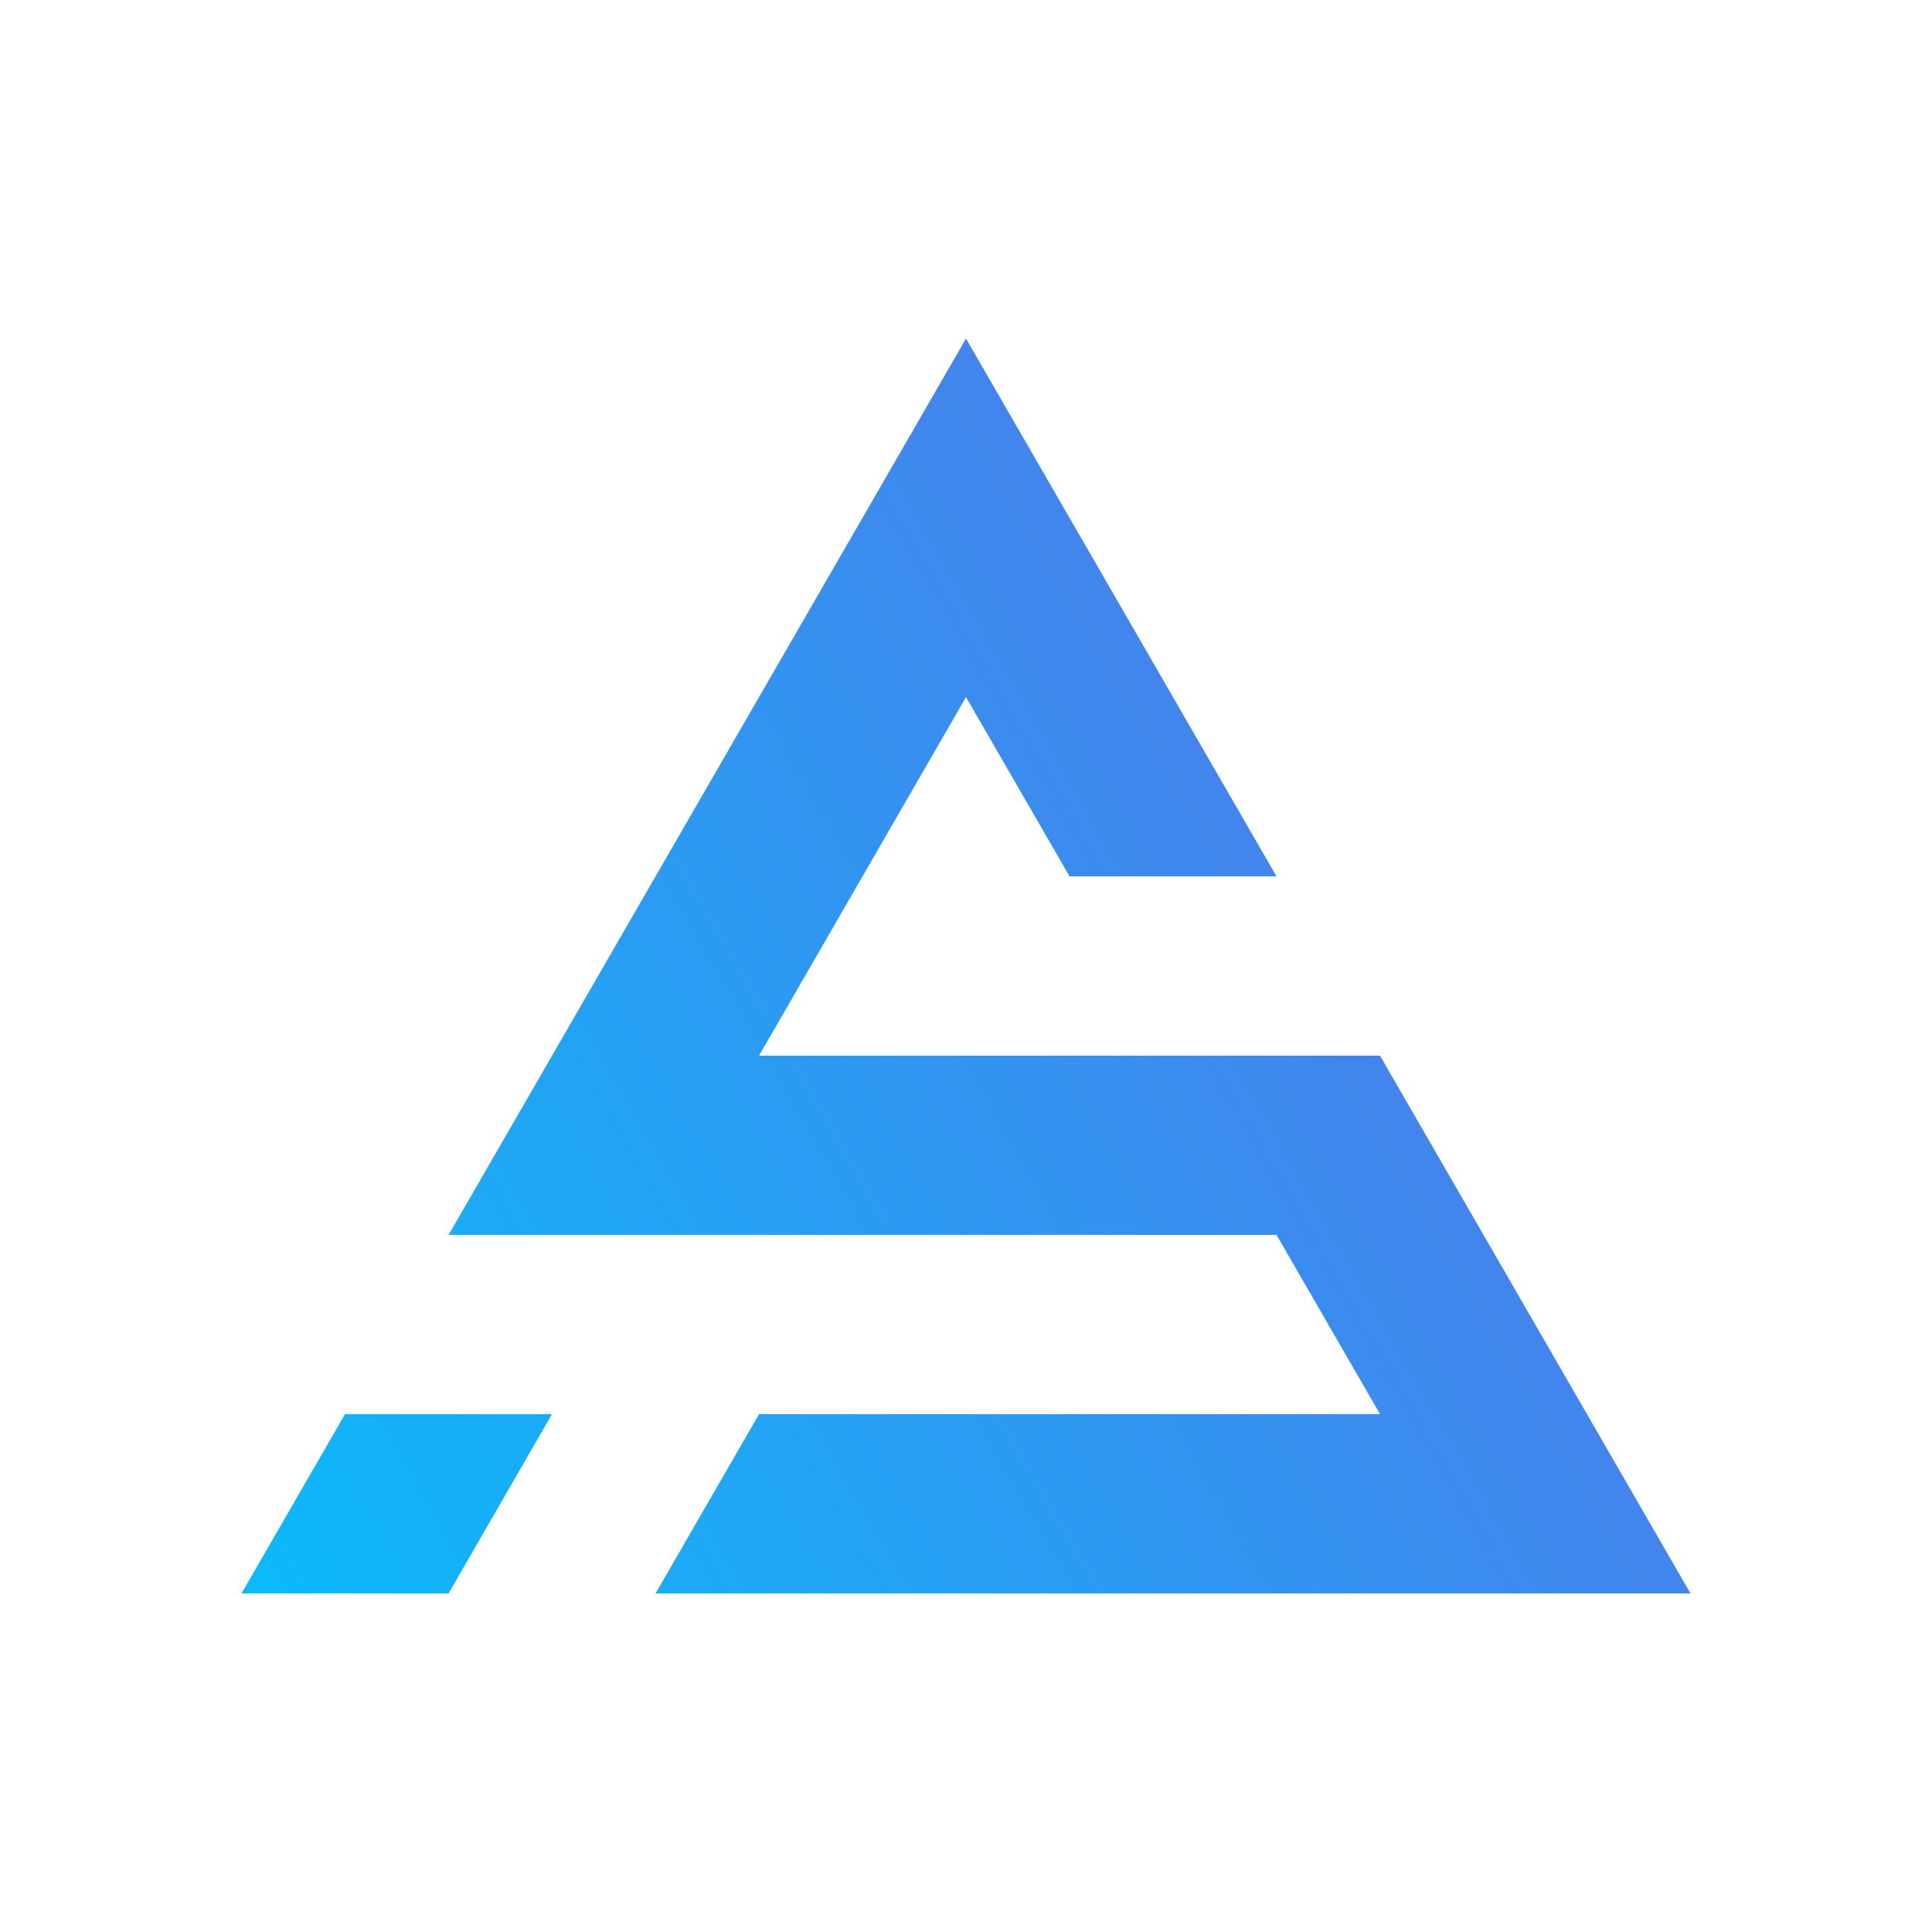
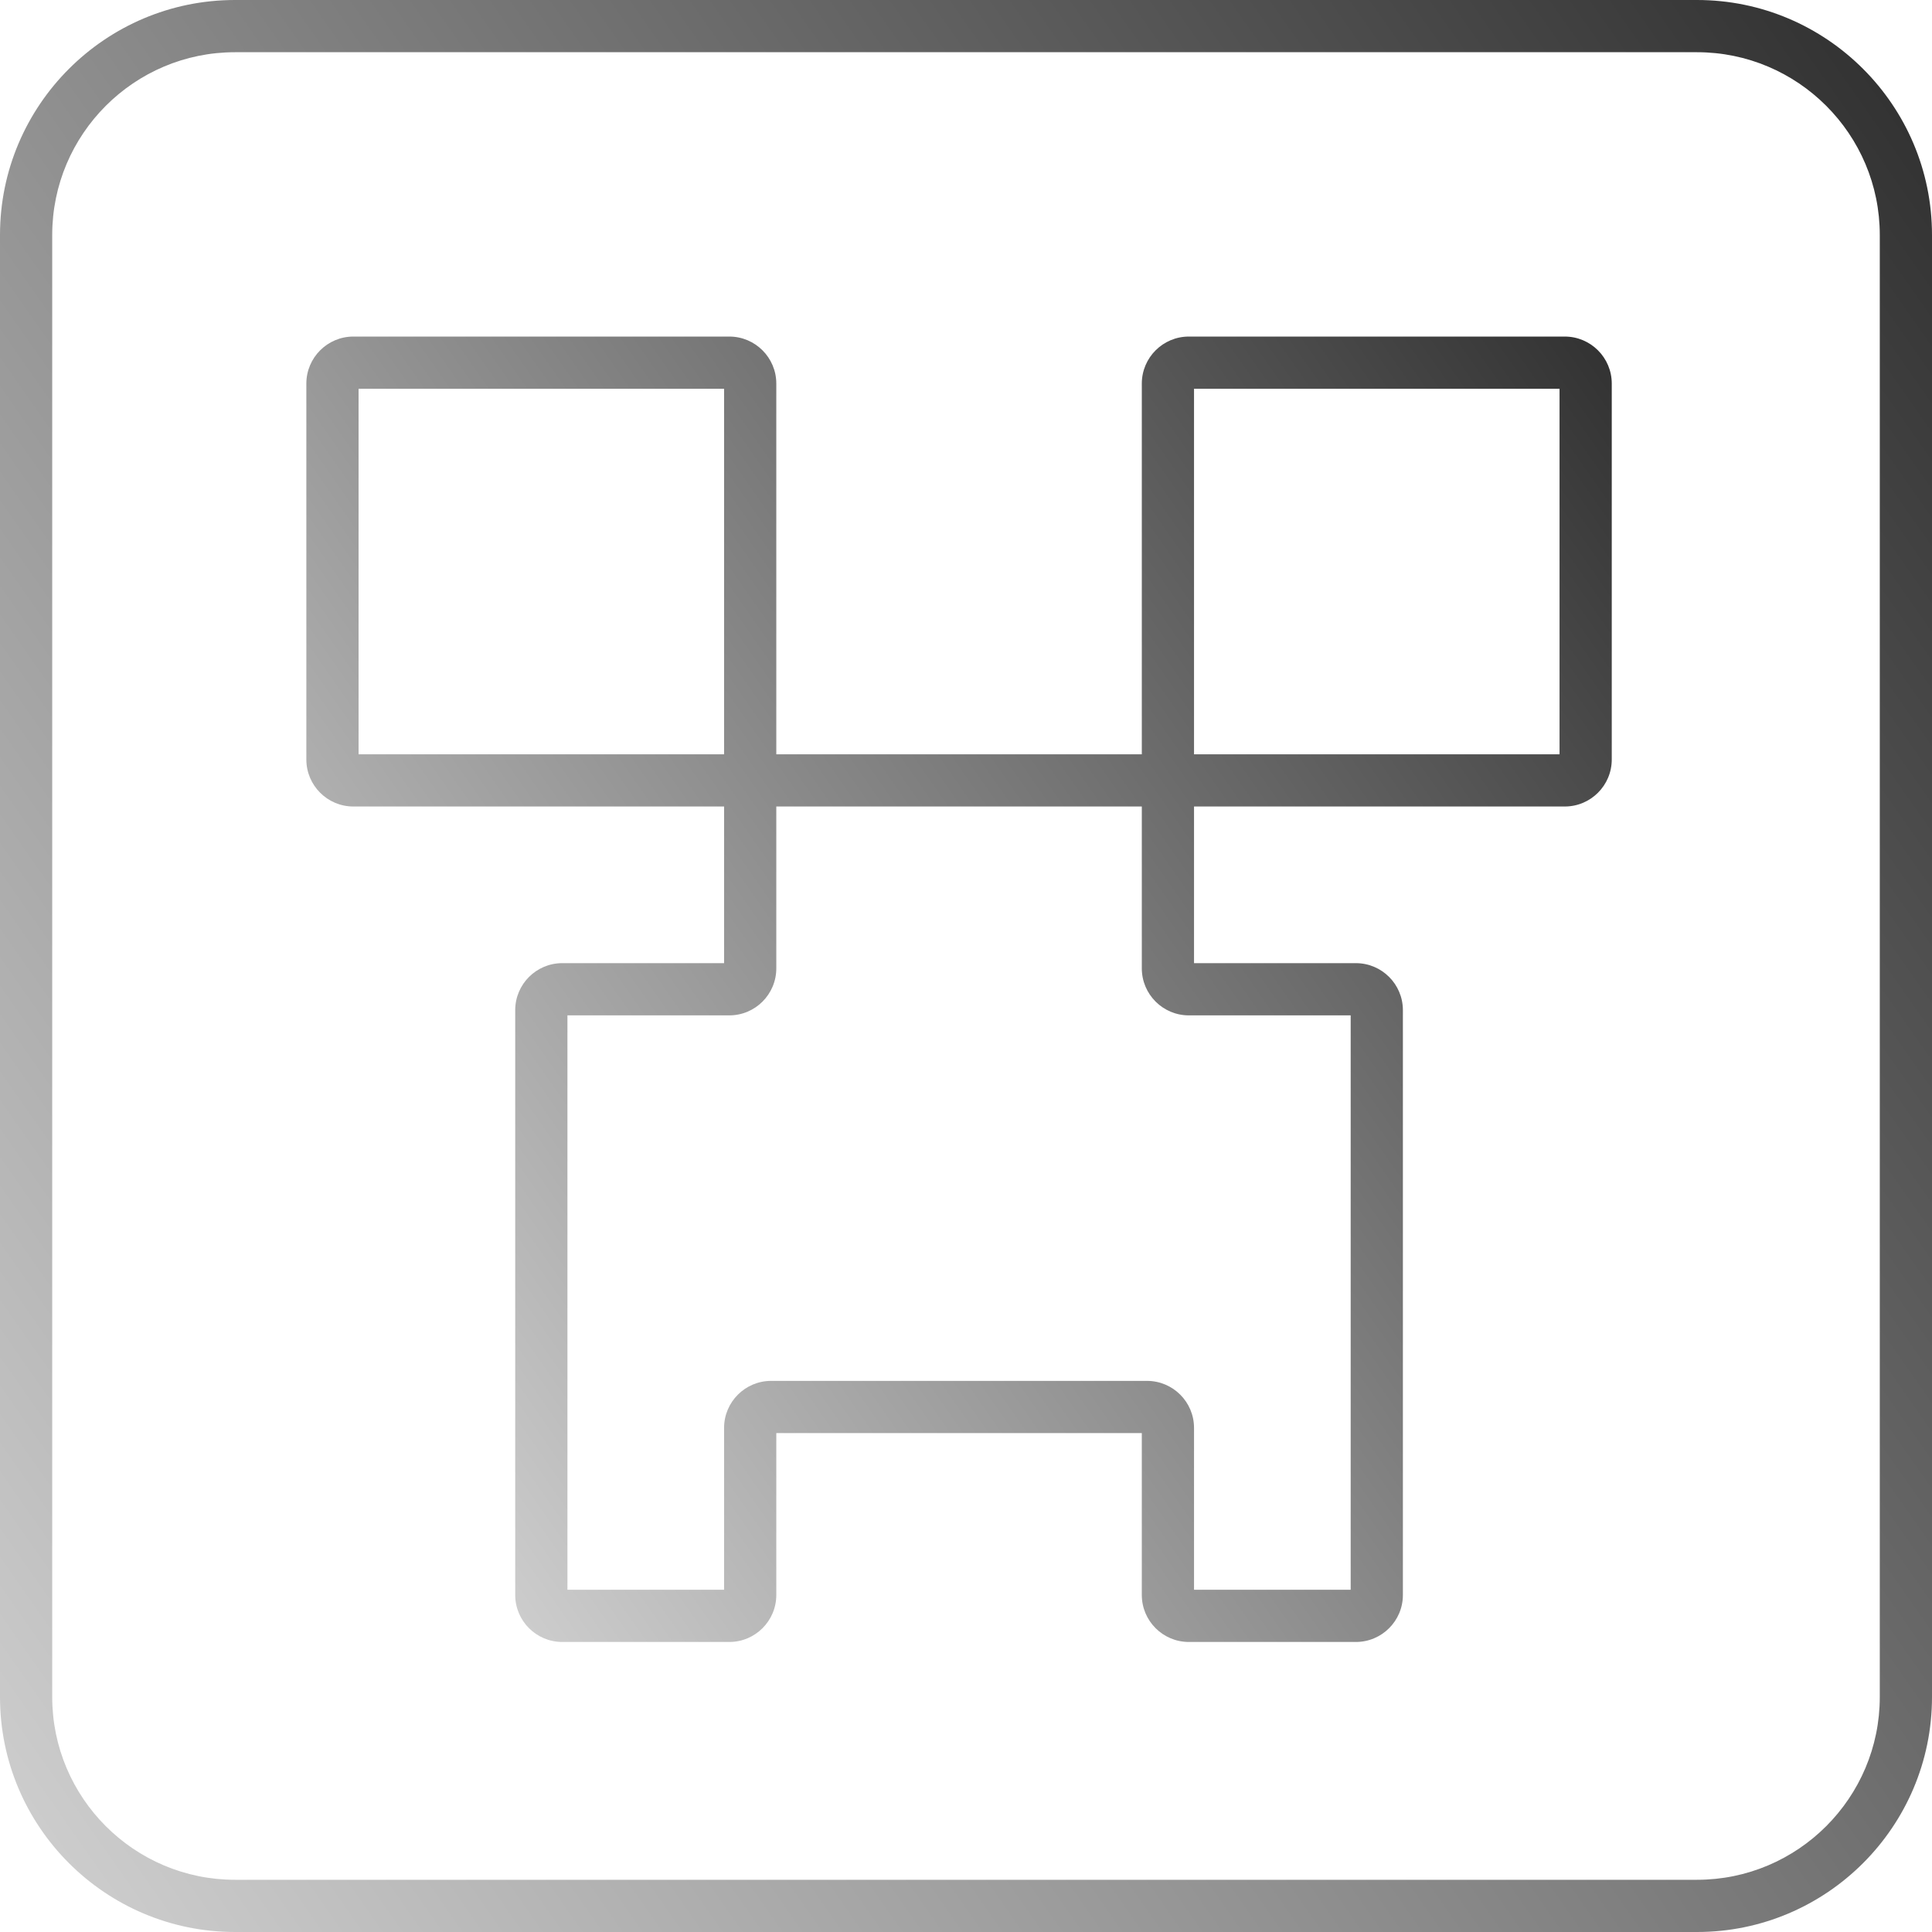
- <svg xmlns="http://www.w3.org/2000/svg" viewBox="0 0 256 256">
+ <svg xmlns="http://www.w3.org/2000/svg" viewBox="0 0 740 740">
  <defs>
-     <linearGradient id="g" x1="32" y1="211.14" x2="176" y2="128" gradientUnits="userSpaceOnUse">
-       <stop offset="0" stop-color="#0bbafb" />
-       <stop offset="1" stop-color="#4285ec" />
+     <linearGradient id="a" x1="-23.14" y1="645.28" x2="763.14" y2="94.72" gradientUnits="userSpaceOnUse">
+       <stop offset="0" stop-color="#ccc" />
+       <stop offset="1" stop-color="#333" />
    </linearGradient>
-     <clipPath id="c">
-       <polygon fill="none" points="224 211.14 86.86 211.14 100.58 187.38 182.86 187.38 169.14 163.63 59.44 163.63 128 44.86 169.14 116.12 141.72 116.12 128 92.37 100.58 139.88 182.86 139.88 224 211.14" />
-     </clipPath>
-     <clipPath id="d">
-       <polygon fill="none" points="73.14 187.38 59.44 211.14 32 211.14 45.72 187.38 73.14 187.38" />
-     </clipPath>
+     <linearGradient id="b" x1="128.45" y1="518.18" x2="633.6" y2="164.47" href="#a" />
  </defs>
-   <g clip-path="url(#c)">
-     <polygon fill="url(#g)" points="128 44.86 32 211.14 224 211.14 128 44.86" />
-   </g>
-   <g clip-path="url(#d)">
-     <polygon fill="url(#g)" points="128 44.86 32 211.14 224 211.14 128 44.86" />
-   </g>
+   <path fill="url(#a)" d="M650 740H90C40.37 740 0 699.63 0 650V90C0 40.37 40.37 0 90 0h560c49.63 0 90 40.37 90 90v560c0 49.63-40.37 90-90 90zM90 20c-38.6 0-70 31.4-70 70v560c0 38.6 31.4 70 70 70h560c38.6 0 70-31.4 70-70V90c0-38.6-31.4-70-70-70H90z" />
+   <path fill="url(#b)" d="M599.34 128.91h-144c-9.92 0-18 8.08-18 18v142h-140v-142c0-9.92-8.07-18-18-18H135.34c-9.92 0-18 8.08-18 18v144c0 9.93 8.08 18 18 18h142v60h-62c-9.92 0-18 8.08-18 18v224c0 9.93 8.08 18 18 18h64c9.93 0 18-8.07 18-18v-62h140v62c0 9.93 8.08 18 18 18h64c9.93 0 18-8.07 18-18v-224c0-9.92-8.07-18-18-18h-62v-60h142c9.93 0 18-8.07 18-18v-144c0-9.92-8.07-18-18-18zM137.34 288.91V148.91h140v140h-140zm380 100v220h-60v-62c0-9.92-8.07-18-18-18h-144c-9.92 0-18 8.08-18 18v62h-60v-220h62c9.93 0 18-8.07 18-18v-62h140v62c0 9.93 8.08 18 18 18h62zm80-100h-140V148.91h140v140z" />
</svg>
